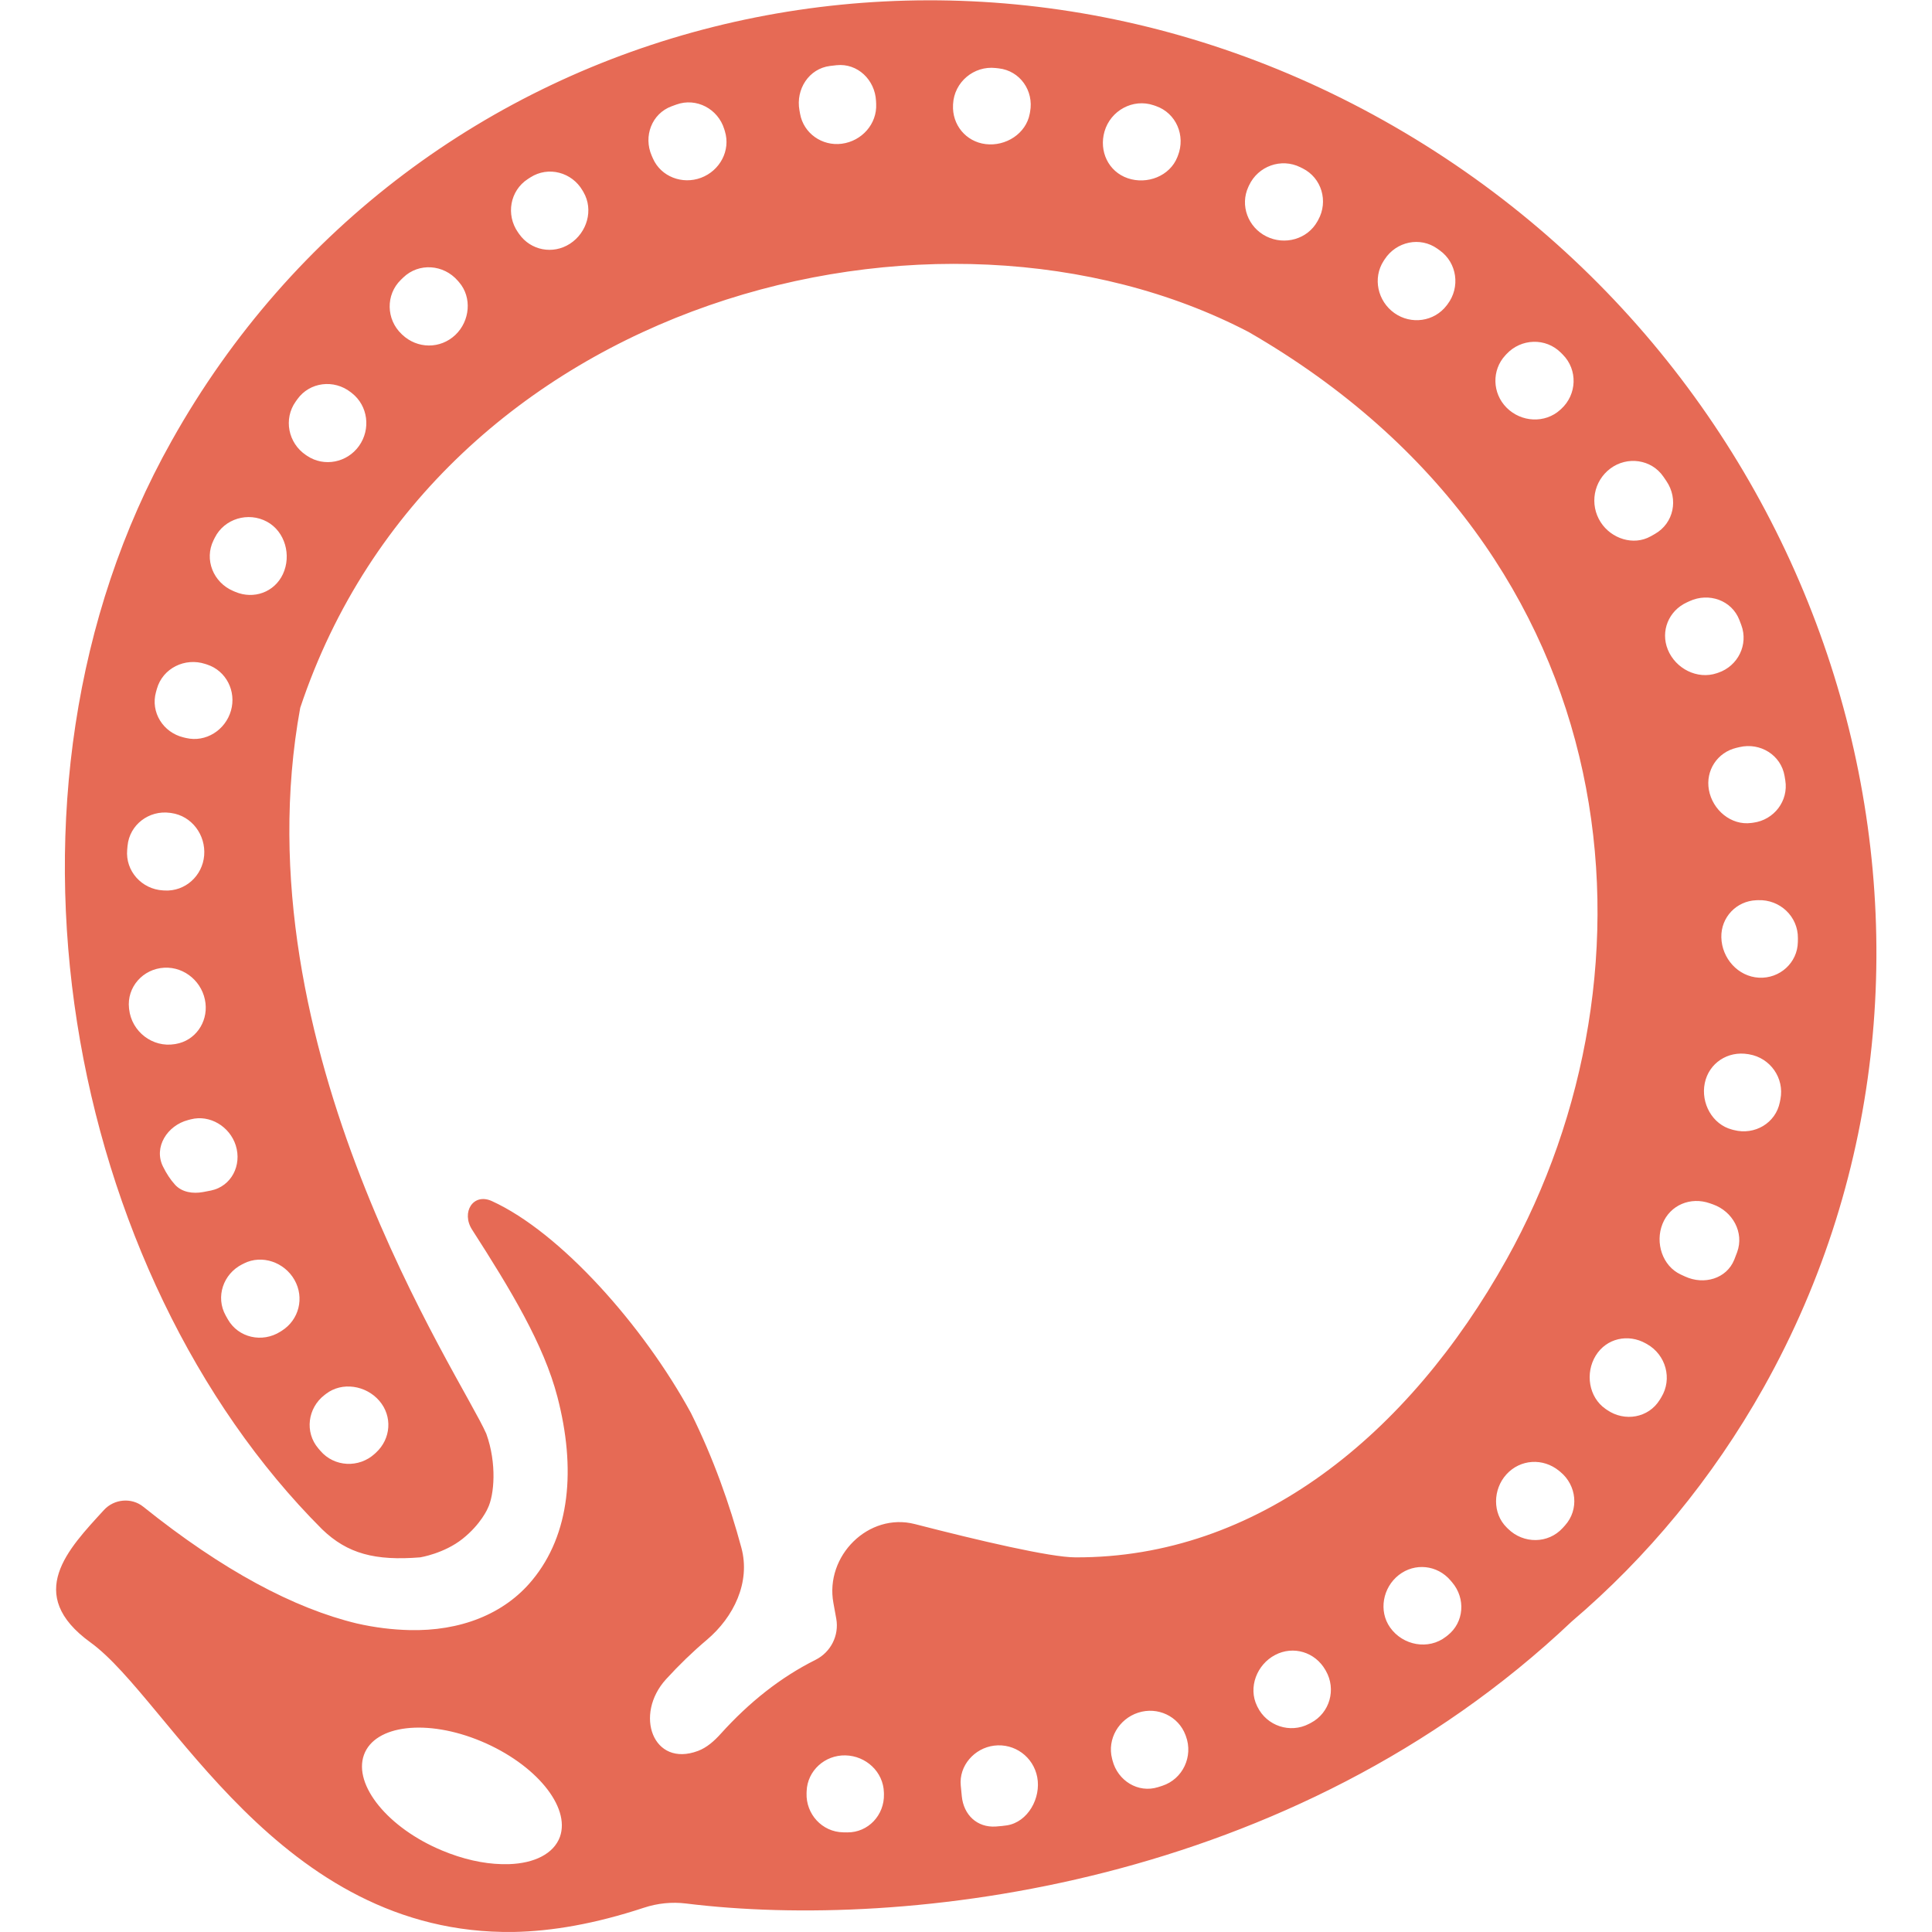
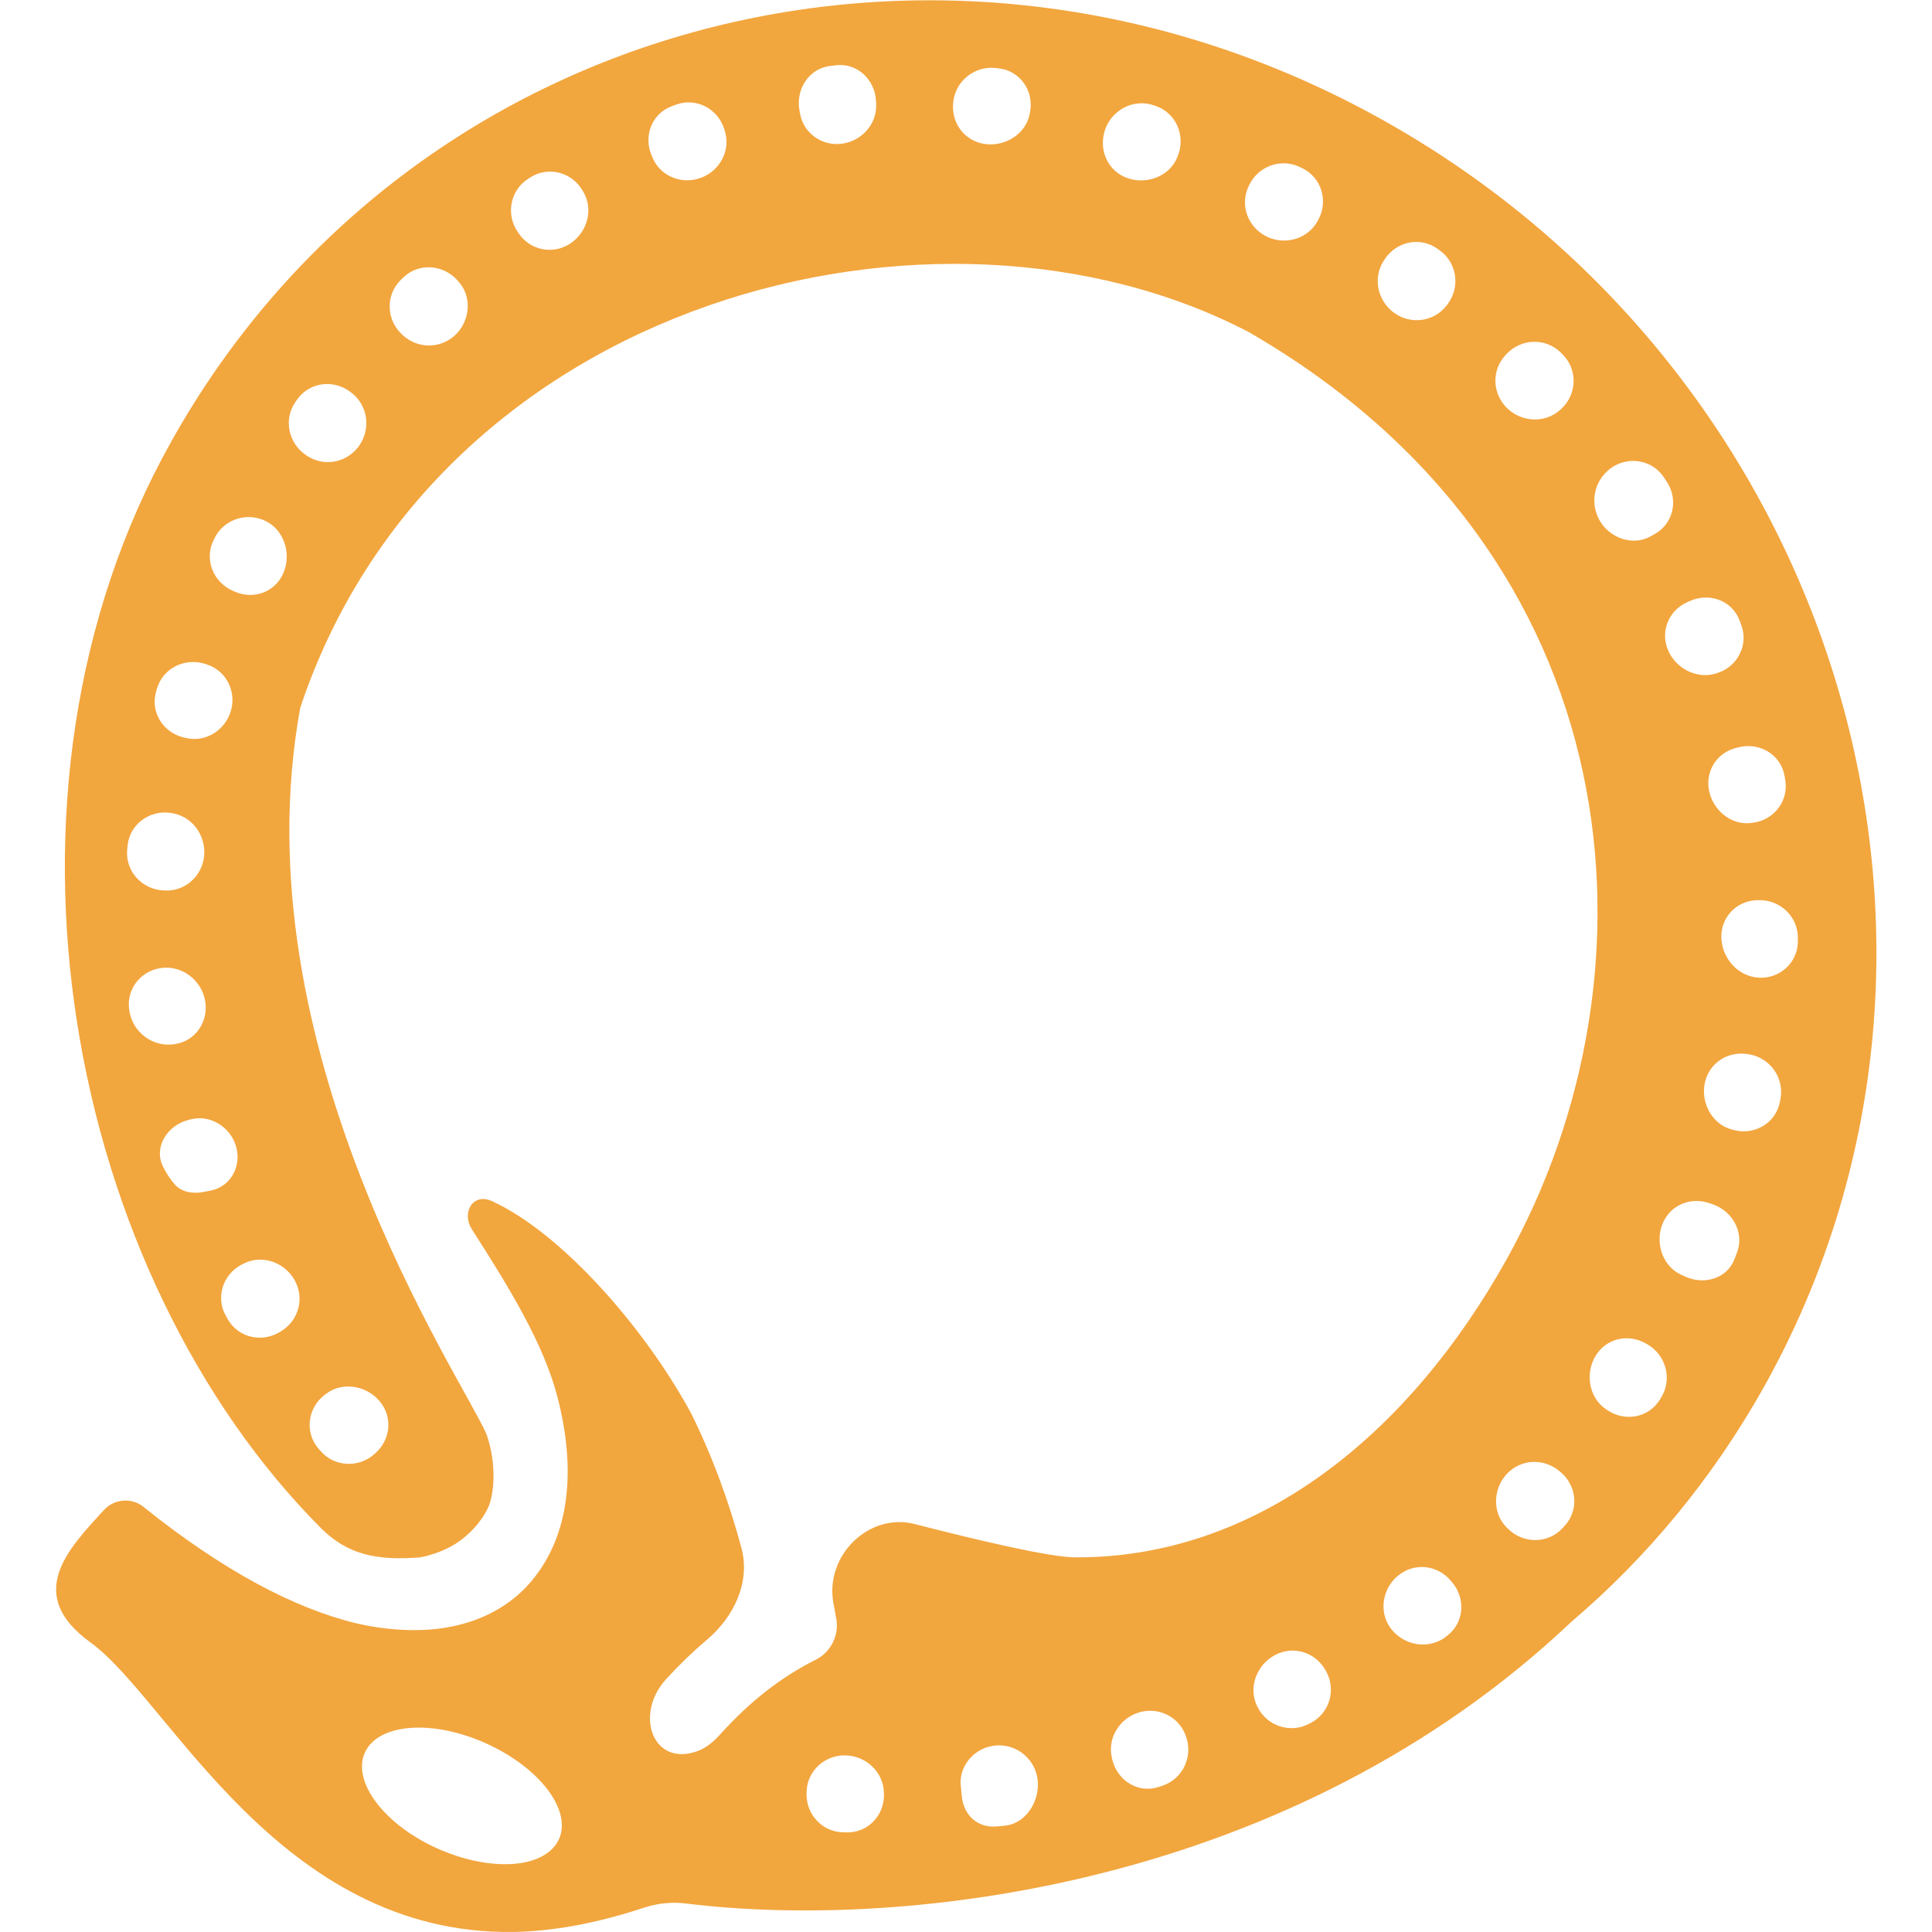
<svg xmlns="http://www.w3.org/2000/svg" width="64" height="64" viewBox="0 0 730 730" fill="none">
  <g transform="translate(21.0,0) rotate(180 344 365)">
-     <path d="M514.935 0.013C500.381 0.288 484.137 3.096 465.674 9.181C460.548 10.87 455.118 11.427 449.762 10.765C367.206 0.559 221.045 16.996 115.092 117.357C86.701 141.529 62.014 171.216 42.607 205.747C-48.758 368.716 11.529 581.06 178.373 679.966C344.935 778.716 552.904 726.372 644.154 563.404C719.31 429.81 683.219 248.06 587.279 152.154C577.719 142.935 567.283 140.184 550.219 141.56C550.219 141.56 541.219 142.993 534.219 148.56C527.219 154.126 524.719 160.06 524.719 160.06C522.219 165.06 521.219 177.06 525.248 188.247C534.5 209.56 619.058 333.935 595.56 462.561C543.902 617.466 354.721 665.811 237.219 604.561C90.938 520.186 79.25 362.466 139.719 254.185C176.75 187.779 234.125 141.247 302.719 141.56C312.095 141.56 339.114 147.895 363.297 154.126C380.822 158.641 397.406 142.067 394.092 124.275C393.725 122.308 393.368 120.332 393.015 118.345C391.893 112.006 395.115 105.704 400.873 102.826C414.083 96.221 425.902 86.835 436.672 74.896C439.085 72.222 441.881 69.691 445.252 68.425C462.249 62.044 469.552 82.135 457.309 95.539C452.45 100.858 447.333 105.822 441.94 110.376C431.692 119.028 425.373 132.199 428.861 145.149C433.272 161.529 439.453 179.051 447.904 196.06C465.87 229.081 497.236 264.355 523.137 276.17C530.226 279.404 534.829 271.922 530.617 265.367C516.018 242.648 503.519 221.967 498.373 202.154C491.342 175.122 493.529 150.279 507.904 132.935C518.529 120.013 535.248 113.607 554.31 114.076C560.717 114.232 567.279 115.013 574.154 116.576C597.844 122.276 624.833 136.591 654.877 160.697C659.302 164.248 665.881 163.646 669.713 159.461C683.227 144.701 699.959 127.616 674.779 109.388C645 87.83 603.842 -1.237 514.935 0.013ZM519.467 25.638C526.342 25.794 534.154 27.513 541.967 30.794C562.279 39.232 575.56 55.482 571.498 66.888C567.435 78.294 547.592 80.638 527.123 72.044C506.654 63.45 493.373 47.357 497.435 35.95C499.779 29.544 507.123 25.951 516.654 25.638H519.467ZM390.401 37.659C398.367 37.789 404.539 44.553 404.241 52.514L404.214 53.221C403.924 60.976 397.307 66.909 389.549 66.736C381.787 66.562 375.232 60.5 375.024 52.739L375.006 52.078C374.793 44.172 380.969 37.543 388.877 37.637C389.385 37.643 389.893 37.65 390.401 37.659ZM332.719 39.857C339.808 39.377 344.908 44.258 345.592 51.331L345.98 55.342C346.703 62.812 340.854 69.469 333.409 70.412C325.647 71.396 318.547 66.19 317.084 58.504C315.585 50.621 320.615 41.529 328.543 40.294C329.658 40.121 331.009 39.972 332.719 39.857ZM271.413 54.737C278.953 52.349 286.655 57.145 288.633 64.803L288.805 65.469C290.729 72.919 286.254 80.505 278.934 82.876C271.635 85.241 263.726 81.577 261.054 74.384L260.911 73.997C258.069 66.347 262.089 57.761 269.85 55.238C270.374 55.068 270.895 54.901 271.413 54.737ZM214.39 78.652C221.533 74.911 230.344 77.847 233.881 85.094L234.044 85.428C237.461 92.428 234.097 101.054 227.2 104.676C220.319 108.29 212.098 105.776 208.228 99.035L208.035 98.699C204.018 91.702 206.537 82.771 213.682 79.023C213.918 78.899 214.154 78.775 214.39 78.652ZM183.753 115.058C188.179 121.323 186.514 130.155 180.472 134.881C174.418 139.615 165.929 138.702 160.945 132.853L160.312 132.11C155.145 126.046 155.763 116.982 162.031 112.065C162.235 111.905 162.438 111.746 162.641 111.588C169.232 106.44 178.928 108.227 183.753 115.058ZM118.536 152.664C124.017 146.632 133.37 146.611 139.176 152.331L139.712 152.858C145.141 158.206 144.935 167.253 139.816 172.899C134.564 178.693 125.942 179.2 119.897 174.239L119.447 173.87C113.23 168.768 112.284 159.595 117.668 153.623C117.958 153.301 118.247 152.982 118.536 152.664ZM567.378 180.722C573.342 175.233 582.671 175.652 587.943 181.809C588.207 182.117 588.469 182.425 588.731 182.732C593.95 188.863 592.753 197.997 586.374 202.91L585.836 203.325C579.729 208.029 570.691 206.545 565.667 200.699C560.636 194.845 561.263 186.35 566.943 181.123L567.378 180.722ZM81.867 201.09C86.097 194.225 95.152 192.677 101.786 197.261L102.347 197.648C108.726 202.056 110.119 211.202 106.048 217.801C102.006 224.353 93.802 226.164 87.103 222.371L86.667 222.124C79.549 218.094 77.025 209.002 81.293 202.025C81.484 201.712 81.675 201.4 81.867 201.09ZM603.08 226.829C609.9 222.512 618.954 224.496 622.929 231.521C623.196 231.993 623.461 232.465 623.724 232.936C627.636 239.946 624.673 248.648 617.509 252.272L616.864 252.599C609.999 256.073 601.52 253.075 597.725 246.382C593.917 239.666 595.992 231.315 602.516 227.186L603.08 226.829ZM53.711 254.039C56.633 246.794 65.175 244.403 72.275 247.662L73.881 248.4C80.866 251.607 83.696 260.437 80.825 267.567C77.942 274.724 70.204 277.898 62.926 275.334L61.781 274.931C54.311 272.299 49.908 264.322 52.622 256.881C52.97 255.927 53.332 254.979 53.711 254.039ZM632.268 279.587C636.107 278.883 640.25 279.477 642.874 282.367C644.66 284.334 646.153 286.67 647.417 289.225C651.033 296.534 645.816 304.738 637.926 306.798L636.917 307.061C629.699 308.946 622.182 304.333 619.924 297.222C617.54 289.712 621.57 281.751 629.288 280.164C630.255 279.966 631.24 279.776 632.268 279.587ZM36.488 313.571C38.052 305.622 46.02 300.976 53.861 303.014L54.568 303.198C62.014 305.133 66.403 313.188 64.862 320.725C63.305 328.34 56.155 332.985 48.491 331.695L48.104 331.63C40.119 330.286 34.725 322.649 36.267 314.7C36.341 314.323 36.414 313.946 36.488 313.571ZM642.928 335.484C651.34 334.069 659.249 340.177 660.208 348.653C660.221 348.768 660.234 348.883 660.247 348.998C661.151 356.997 654.998 363.918 646.959 364.35C639.075 364.774 632.24 358.742 631.348 350.896C630.515 343.561 635.31 336.769 642.589 335.541C642.702 335.522 642.815 335.503 642.928 335.484ZM29.687 374.054C29.816 366.206 36.56 360.16 44.398 360.585C52.304 361.015 58.42 367.916 58.6 375.831C58.772 383.374 52.922 389.565 45.383 389.848L44.688 389.874C36.457 390.182 29.555 383.689 29.666 375.453C29.672 374.986 29.68 374.519 29.687 374.054ZM631.856 406.763C632.497 399.04 639.035 393.115 646.773 393.529L647.378 393.561C655.434 393.992 661.666 400.879 660.946 408.914C660.901 409.413 660.855 409.911 660.808 410.408C660.058 418.373 652.715 423.94 644.786 422.868L644.322 422.806C636.582 421.76 631.209 414.546 631.856 406.763ZM63.297 431.526C64.623 438.833 60.126 445.726 52.899 447.434L51.752 447.705C43.907 449.56 36.035 444.713 34.699 436.764C34.608 436.222 34.519 435.68 34.431 435.138C33.17 427.384 38.688 420.207 46.473 419.157L47.272 419.049C54.904 418.018 61.922 423.949 63.297 431.526ZM621.728 461.495C623.829 454.137 631.241 449.388 638.688 451.147L639.628 451.369C647.342 453.192 652.193 460.873 650.063 468.509C649.946 468.926 649.829 469.343 649.711 469.76C647.507 477.53 639.109 481.64 631.433 479.125C631.196 479.047 630.959 478.97 630.723 478.892C623.512 476.536 619.646 468.789 621.728 461.495ZM60.288 475.638C67.647 473.133 75.886 477.336 78.817 484.535C81.661 491.517 78.515 499.217 71.667 502.37L70.61 502.857C63.31 506.218 54.649 503.209 51.769 495.706C51.527 495.076 51.288 494.444 51.052 493.811C48.303 486.449 52.312 478.351 59.752 475.821C59.931 475.76 60.109 475.699 60.288 475.638ZM602.106 513.068C605.312 506.208 613.14 503.415 620.11 506.373L620.875 506.698C628.394 509.889 631.932 518.563 628.311 525.884C628.156 526.197 628.002 526.508 627.847 526.819C624.254 534.033 615.196 536.716 608.113 532.872C601.267 529.157 598.809 520.126 602.106 513.068ZM85.319 527.338C91.797 523.715 100.171 526.438 104.184 532.682C108.486 539.378 106.893 548.212 100.519 552.977C94.157 557.734 85.019 556.471 80.517 549.927C80.129 549.362 79.744 548.8 79.363 548.24C74.729 541.43 76.542 532.327 83.7 528.251C84.238 527.945 84.778 527.64 85.319 527.338ZM573.352 561.495C577.843 555.193 586.53 553.448 592.957 557.76L593.409 558.063C600.118 562.565 601.955 571.691 597.272 578.276C597.061 578.572 596.851 578.866 596.641 579.16C591.965 585.689 582.798 586.753 576.473 581.805L576.055 581.477C569.919 576.678 568.831 567.839 573.352 561.495ZM119.429 575.19C125.208 569.91 134.219 570.415 139.741 575.964C145.155 581.404 145.431 590.113 140.213 595.742L139.799 596.189C134.274 602.149 124.952 602.477 119.211 596.725C118.976 596.489 118.741 596.253 118.507 596.018C112.793 590.273 113.132 580.944 119.114 575.478L119.429 575.19ZM536.918 603.479C542.607 598.059 551.316 598.139 557.017 603.545L557.262 603.779C563.111 609.326 563.319 618.632 557.545 624.256C557.244 624.55 556.943 624.842 556.643 625.132C550.756 630.825 541.386 630.118 536.028 623.925L535.533 623.353C530.576 617.624 531.434 608.704 536.918 603.479ZM162.357 614.632C167.054 608.44 175.8 607.221 182.14 611.716C188.466 616.203 190.412 624.932 186.187 631.436L185.828 631.988C181.44 638.743 172.422 640.704 165.871 636.018C165.57 635.803 165.269 635.587 164.969 635.37C158.428 630.663 157.178 621.462 162.047 615.041L162.357 614.632ZM493.642 637.907C500.059 633.749 508.477 635.343 512.859 641.609L513.287 642.221C517.912 648.834 516.327 657.965 509.555 662.354C509.236 662.56 508.918 662.766 508.6 662.97C501.834 667.326 492.912 664.95 488.873 657.99L488.529 657.397C484.656 650.721 487.164 642.104 493.642 637.907ZM211.198 646.397C214.969 639.6 223.555 637.214 230.515 640.676C237.434 644.118 240.562 652.398 237.305 659.406L237.064 659.924C233.66 667.25 224.901 670.405 217.667 666.809C217.376 666.665 217.084 666.52 216.793 666.375C209.6 662.785 207.021 653.923 210.922 646.894L211.198 646.397ZM444.133 662.821C451.186 660.188 459.27 663.23 462.294 670.125L462.752 671.17C465.964 678.493 462.744 687.065 455.243 689.837C454.637 690.061 454.029 690.282 453.421 690.501C445.881 693.218 437.703 688.873 435.349 681.212L435.099 680.4C432.864 673.127 437.005 665.482 444.133 662.821ZM264.14 670.648C266.975 663.459 275.575 660.154 282.888 662.656C290.213 665.162 293.815 672.882 291.666 680.32C289.375 688.251 280.904 692.886 273.091 690.223C272.821 690.131 272.552 690.039 272.283 689.946C264.584 687.305 260.955 678.731 263.94 671.158C264.007 670.988 264.074 670.818 264.14 670.648ZM319.919 687.022C321.309 679.498 328.986 674.617 336.58 675.55C344.065 676.47 349.301 682.859 348.898 690.39L348.881 690.72C348.438 698.991 341.032 705.214 332.799 704.299C332.405 704.256 332.012 704.212 331.619 704.167C323.588 703.263 318.314 695.705 319.783 687.759L319.919 687.022ZM390.931 675.691C398.365 674.717 405.367 679.608 406.691 686.988L406.936 688.356C408.358 696.283 403.37 704.076 395.379 705.078C394.55 705.182 393.718 705.278 392.883 705.365C384.963 706.189 378.383 699.809 377.998 691.856L377.944 690.74C377.576 683.143 383.389 676.678 390.931 675.691Z" fill="#E66A55" />
+     <path d="M514.935 0.013C500.381 0.288 484.137 3.096 465.674 9.181C460.548 10.87 455.118 11.427 449.762 10.765C367.206 0.559 221.045 16.996 115.092 117.357C86.701 141.529 62.014 171.216 42.607 205.747C-48.758 368.716 11.529 581.06 178.373 679.966C344.935 778.716 552.904 726.372 644.154 563.404C719.31 429.81 683.219 248.06 587.279 152.154C577.719 142.935 567.283 140.184 550.219 141.56C550.219 141.56 541.219 142.993 534.219 148.56C527.219 154.126 524.719 160.06 524.719 160.06C522.219 165.06 521.219 177.06 525.248 188.247C534.5 209.56 619.058 333.935 595.56 462.561C543.902 617.466 354.721 665.811 237.219 604.561C90.938 520.186 79.25 362.466 139.719 254.185C176.75 187.779 234.125 141.247 302.719 141.56C312.095 141.56 339.114 147.895 363.297 154.126C380.822 158.641 397.406 142.067 394.092 124.275C393.725 122.308 393.368 120.332 393.015 118.345C391.893 112.006 395.115 105.704 400.873 102.826C414.083 96.221 425.902 86.835 436.672 74.896C439.085 72.222 441.881 69.691 445.252 68.425C462.249 62.044 469.552 82.135 457.309 95.539C452.45 100.858 447.333 105.822 441.94 110.376C431.692 119.028 425.373 132.199 428.861 145.149C433.272 161.529 439.453 179.051 447.904 196.06C465.87 229.081 497.236 264.355 523.137 276.17C530.226 279.404 534.829 271.922 530.617 265.367C516.018 242.648 503.519 221.967 498.373 202.154C491.342 175.122 493.529 150.279 507.904 132.935C518.529 120.013 535.248 113.607 554.31 114.076C560.717 114.232 567.279 115.013 574.154 116.576C597.844 122.276 624.833 136.591 654.877 160.697C659.302 164.248 665.881 163.646 669.713 159.461C683.227 144.701 699.959 127.616 674.779 109.388C645 87.83 603.842 -1.237 514.935 0.013ZM519.467 25.638C526.342 25.794 534.154 27.513 541.967 30.794C562.279 39.232 575.56 55.482 571.498 66.888C567.435 78.294 547.592 80.638 527.123 72.044C506.654 63.45 493.373 47.357 497.435 35.95C499.779 29.544 507.123 25.951 516.654 25.638H519.467ZM390.401 37.659C398.367 37.789 404.539 44.553 404.241 52.514L404.214 53.221C403.924 60.976 397.307 66.909 389.549 66.736C381.787 66.562 375.232 60.5 375.024 52.739L375.006 52.078C374.793 44.172 380.969 37.543 388.877 37.637C389.385 37.643 389.893 37.65 390.401 37.659ZM332.719 39.857C339.808 39.377 344.908 44.258 345.592 51.331L345.98 55.342C346.703 62.812 340.854 69.469 333.409 70.412C325.647 71.396 318.547 66.19 317.084 58.504C315.585 50.621 320.615 41.529 328.543 40.294C329.658 40.121 331.009 39.972 332.719 39.857ZM271.413 54.737C278.953 52.349 286.655 57.145 288.633 64.803L288.805 65.469C290.729 72.919 286.254 80.505 278.934 82.876C271.635 85.241 263.726 81.577 261.054 74.384L260.911 73.997C258.069 66.347 262.089 57.761 269.85 55.238C270.374 55.068 270.895 54.901 271.413 54.737ZM214.39 78.652C221.533 74.911 230.344 77.847 233.881 85.094L234.044 85.428C237.461 92.428 234.097 101.054 227.2 104.676C220.319 108.29 212.098 105.776 208.228 99.035L208.035 98.699C204.018 91.702 206.537 82.771 213.682 79.023C213.918 78.899 214.154 78.775 214.39 78.652ZM183.753 115.058C188.179 121.323 186.514 130.155 180.472 134.881C174.418 139.615 165.929 138.702 160.945 132.853L160.312 132.11C155.145 126.046 155.763 116.982 162.031 112.065C162.235 111.905 162.438 111.746 162.641 111.588C169.232 106.44 178.928 108.227 183.753 115.058ZM118.536 152.664C124.017 146.632 133.37 146.611 139.176 152.331L139.712 152.858C145.141 158.206 144.935 167.253 139.816 172.899C134.564 178.693 125.942 179.2 119.897 174.239L119.447 173.87C113.23 168.768 112.284 159.595 117.668 153.623C117.958 153.301 118.247 152.982 118.536 152.664ZM567.378 180.722C573.342 175.233 582.671 175.652 587.943 181.809C588.207 182.117 588.469 182.425 588.731 182.732C593.95 188.863 592.753 197.997 586.374 202.91L585.836 203.325C579.729 208.029 570.691 206.545 565.667 200.699C560.636 194.845 561.263 186.35 566.943 181.123L567.378 180.722ZM81.867 201.09C86.097 194.225 95.152 192.677 101.786 197.261L102.347 197.648C108.726 202.056 110.119 211.202 106.048 217.801C102.006 224.353 93.802 226.164 87.103 222.371L86.667 222.124C79.549 218.094 77.025 209.002 81.293 202.025C81.484 201.712 81.675 201.4 81.867 201.09ZM603.08 226.829C609.9 222.512 618.954 224.496 622.929 231.521C623.196 231.993 623.461 232.465 623.724 232.936C627.636 239.946 624.673 248.648 617.509 252.272L616.864 252.599C609.999 256.073 601.52 253.075 597.725 246.382C593.917 239.666 595.992 231.315 602.516 227.186L603.08 226.829ZM53.711 254.039C56.633 246.794 65.175 244.403 72.275 247.662L73.881 248.4C80.866 251.607 83.696 260.437 80.825 267.567C77.942 274.724 70.204 277.898 62.926 275.334L61.781 274.931C54.311 272.299 49.908 264.322 52.622 256.881C52.97 255.927 53.332 254.979 53.711 254.039ZM632.268 279.587C636.107 278.883 640.25 279.477 642.874 282.367C644.66 284.334 646.153 286.67 647.417 289.225C651.033 296.534 645.816 304.738 637.926 306.798L636.917 307.061C629.699 308.946 622.182 304.333 619.924 297.222C617.54 289.712 621.57 281.751 629.288 280.164C630.255 279.966 631.24 279.776 632.268 279.587ZM36.488 313.571C38.052 305.622 46.02 300.976 53.861 303.014L54.568 303.198C62.014 305.133 66.403 313.188 64.862 320.725C63.305 328.34 56.155 332.985 48.491 331.695L48.104 331.63C40.119 330.286 34.725 322.649 36.267 314.7C36.341 314.323 36.414 313.946 36.488 313.571ZM642.928 335.484C651.34 334.069 659.249 340.177 660.208 348.653C660.221 348.768 660.234 348.883 660.247 348.998C661.151 356.997 654.998 363.918 646.959 364.35C639.075 364.774 632.24 358.742 631.348 350.896C630.515 343.561 635.31 336.769 642.589 335.541C642.702 335.522 642.815 335.503 642.928 335.484ZM29.687 374.054C29.816 366.206 36.56 360.16 44.398 360.585C52.304 361.015 58.42 367.916 58.6 375.831C58.772 383.374 52.922 389.565 45.383 389.848L44.688 389.874C36.457 390.182 29.555 383.689 29.666 375.453C29.672 374.986 29.68 374.519 29.687 374.054ZM631.856 406.763C632.497 399.04 639.035 393.115 646.773 393.529L647.378 393.561C655.434 393.992 661.666 400.879 660.946 408.914C660.901 409.413 660.855 409.911 660.808 410.408C660.058 418.373 652.715 423.94 644.786 422.868L644.322 422.806C636.582 421.76 631.209 414.546 631.856 406.763ZM63.297 431.526C64.623 438.833 60.126 445.726 52.899 447.434L51.752 447.705C43.907 449.56 36.035 444.713 34.699 436.764C34.608 436.222 34.519 435.68 34.431 435.138C33.17 427.384 38.688 420.207 46.473 419.157L47.272 419.049C54.904 418.018 61.922 423.949 63.297 431.526ZM621.728 461.495C623.829 454.137 631.241 449.388 638.688 451.147L639.628 451.369C647.342 453.192 652.193 460.873 650.063 468.509C649.946 468.926 649.829 469.343 649.711 469.76C647.507 477.53 639.109 481.64 631.433 479.125C631.196 479.047 630.959 478.97 630.723 478.892C623.512 476.536 619.646 468.789 621.728 461.495ZM60.288 475.638C67.647 473.133 75.886 477.336 78.817 484.535C81.661 491.517 78.515 499.217 71.667 502.37L70.61 502.857C63.31 506.218 54.649 503.209 51.769 495.706C51.527 495.076 51.288 494.444 51.052 493.811C48.303 486.449 52.312 478.351 59.752 475.821C59.931 475.76 60.109 475.699 60.288 475.638ZM602.106 513.068C605.312 506.208 613.14 503.415 620.11 506.373L620.875 506.698C628.394 509.889 631.932 518.563 628.311 525.884C628.156 526.197 628.002 526.508 627.847 526.819C624.254 534.033 615.196 536.716 608.113 532.872C601.267 529.157 598.809 520.126 602.106 513.068ZM85.319 527.338C91.797 523.715 100.171 526.438 104.184 532.682C108.486 539.378 106.893 548.212 100.519 552.977C94.157 557.734 85.019 556.471 80.517 549.927C80.129 549.362 79.744 548.8 79.363 548.24C74.729 541.43 76.542 532.327 83.7 528.251C84.238 527.945 84.778 527.64 85.319 527.338ZM573.352 561.495C577.843 555.193 586.53 553.448 592.957 557.76L593.409 558.063C600.118 562.565 601.955 571.691 597.272 578.276C597.061 578.572 596.851 578.866 596.641 579.16C591.965 585.689 582.798 586.753 576.473 581.805L576.055 581.477C569.919 576.678 568.831 567.839 573.352 561.495ZM119.429 575.19C125.208 569.91 134.219 570.415 139.741 575.964C145.155 581.404 145.431 590.113 140.213 595.742L139.799 596.189C134.274 602.149 124.952 602.477 119.211 596.725C118.976 596.489 118.741 596.253 118.507 596.018C112.793 590.273 113.132 580.944 119.114 575.478L119.429 575.19ZM536.918 603.479C542.607 598.059 551.316 598.139 557.017 603.545L557.262 603.779C563.111 609.326 563.319 618.632 557.545 624.256C557.244 624.55 556.943 624.842 556.643 625.132C550.756 630.825 541.386 630.118 536.028 623.925L535.533 623.353C530.576 617.624 531.434 608.704 536.918 603.479ZM162.357 614.632C167.054 608.44 175.8 607.221 182.14 611.716C188.466 616.203 190.412 624.932 186.187 631.436L185.828 631.988C181.44 638.743 172.422 640.704 165.871 636.018C165.57 635.803 165.269 635.587 164.969 635.37C158.428 630.663 157.178 621.462 162.047 615.041L162.357 614.632ZM493.642 637.907C500.059 633.749 508.477 635.343 512.859 641.609L513.287 642.221C517.912 648.834 516.327 657.965 509.555 662.354C509.236 662.56 508.918 662.766 508.6 662.97C501.834 667.326 492.912 664.95 488.873 657.99L488.529 657.397C484.656 650.721 487.164 642.104 493.642 637.907ZM211.198 646.397C214.969 639.6 223.555 637.214 230.515 640.676C237.434 644.118 240.562 652.398 237.305 659.406L237.064 659.924C233.66 667.25 224.901 670.405 217.667 666.809C217.376 666.665 217.084 666.52 216.793 666.375C209.6 662.785 207.021 653.923 210.922 646.894L211.198 646.397ZM444.133 662.821C451.186 660.188 459.27 663.23 462.294 670.125L462.752 671.17C465.964 678.493 462.744 687.065 455.243 689.837C454.637 690.061 454.029 690.282 453.421 690.501C445.881 693.218 437.703 688.873 435.349 681.212L435.099 680.4C432.864 673.127 437.005 665.482 444.133 662.821ZM264.14 670.648C266.975 663.459 275.575 660.154 282.888 662.656C290.213 665.162 293.815 672.882 291.666 680.32C289.375 688.251 280.904 692.886 273.091 690.223C272.821 690.131 272.552 690.039 272.283 689.946C264.584 687.305 260.955 678.731 263.94 671.158C264.007 670.988 264.074 670.818 264.14 670.648ZM319.919 687.022C321.309 679.498 328.986 674.617 336.58 675.55C344.065 676.47 349.301 682.859 348.898 690.39L348.881 690.72C348.438 698.991 341.032 705.214 332.799 704.299C332.405 704.256 332.012 704.212 331.619 704.167C323.588 703.263 318.314 695.705 319.783 687.759L319.919 687.022ZM390.931 675.691C398.365 674.717 405.367 679.608 406.691 686.988L406.936 688.356C408.358 696.283 403.37 704.076 395.379 705.078C394.55 705.182 393.718 705.278 392.883 705.365C384.963 706.189 378.383 699.809 377.998 691.856L377.944 690.74C377.576 683.143 383.389 676.678 390.931 675.691Z" fill="#F2A63E" />
  </g>
</svg>
